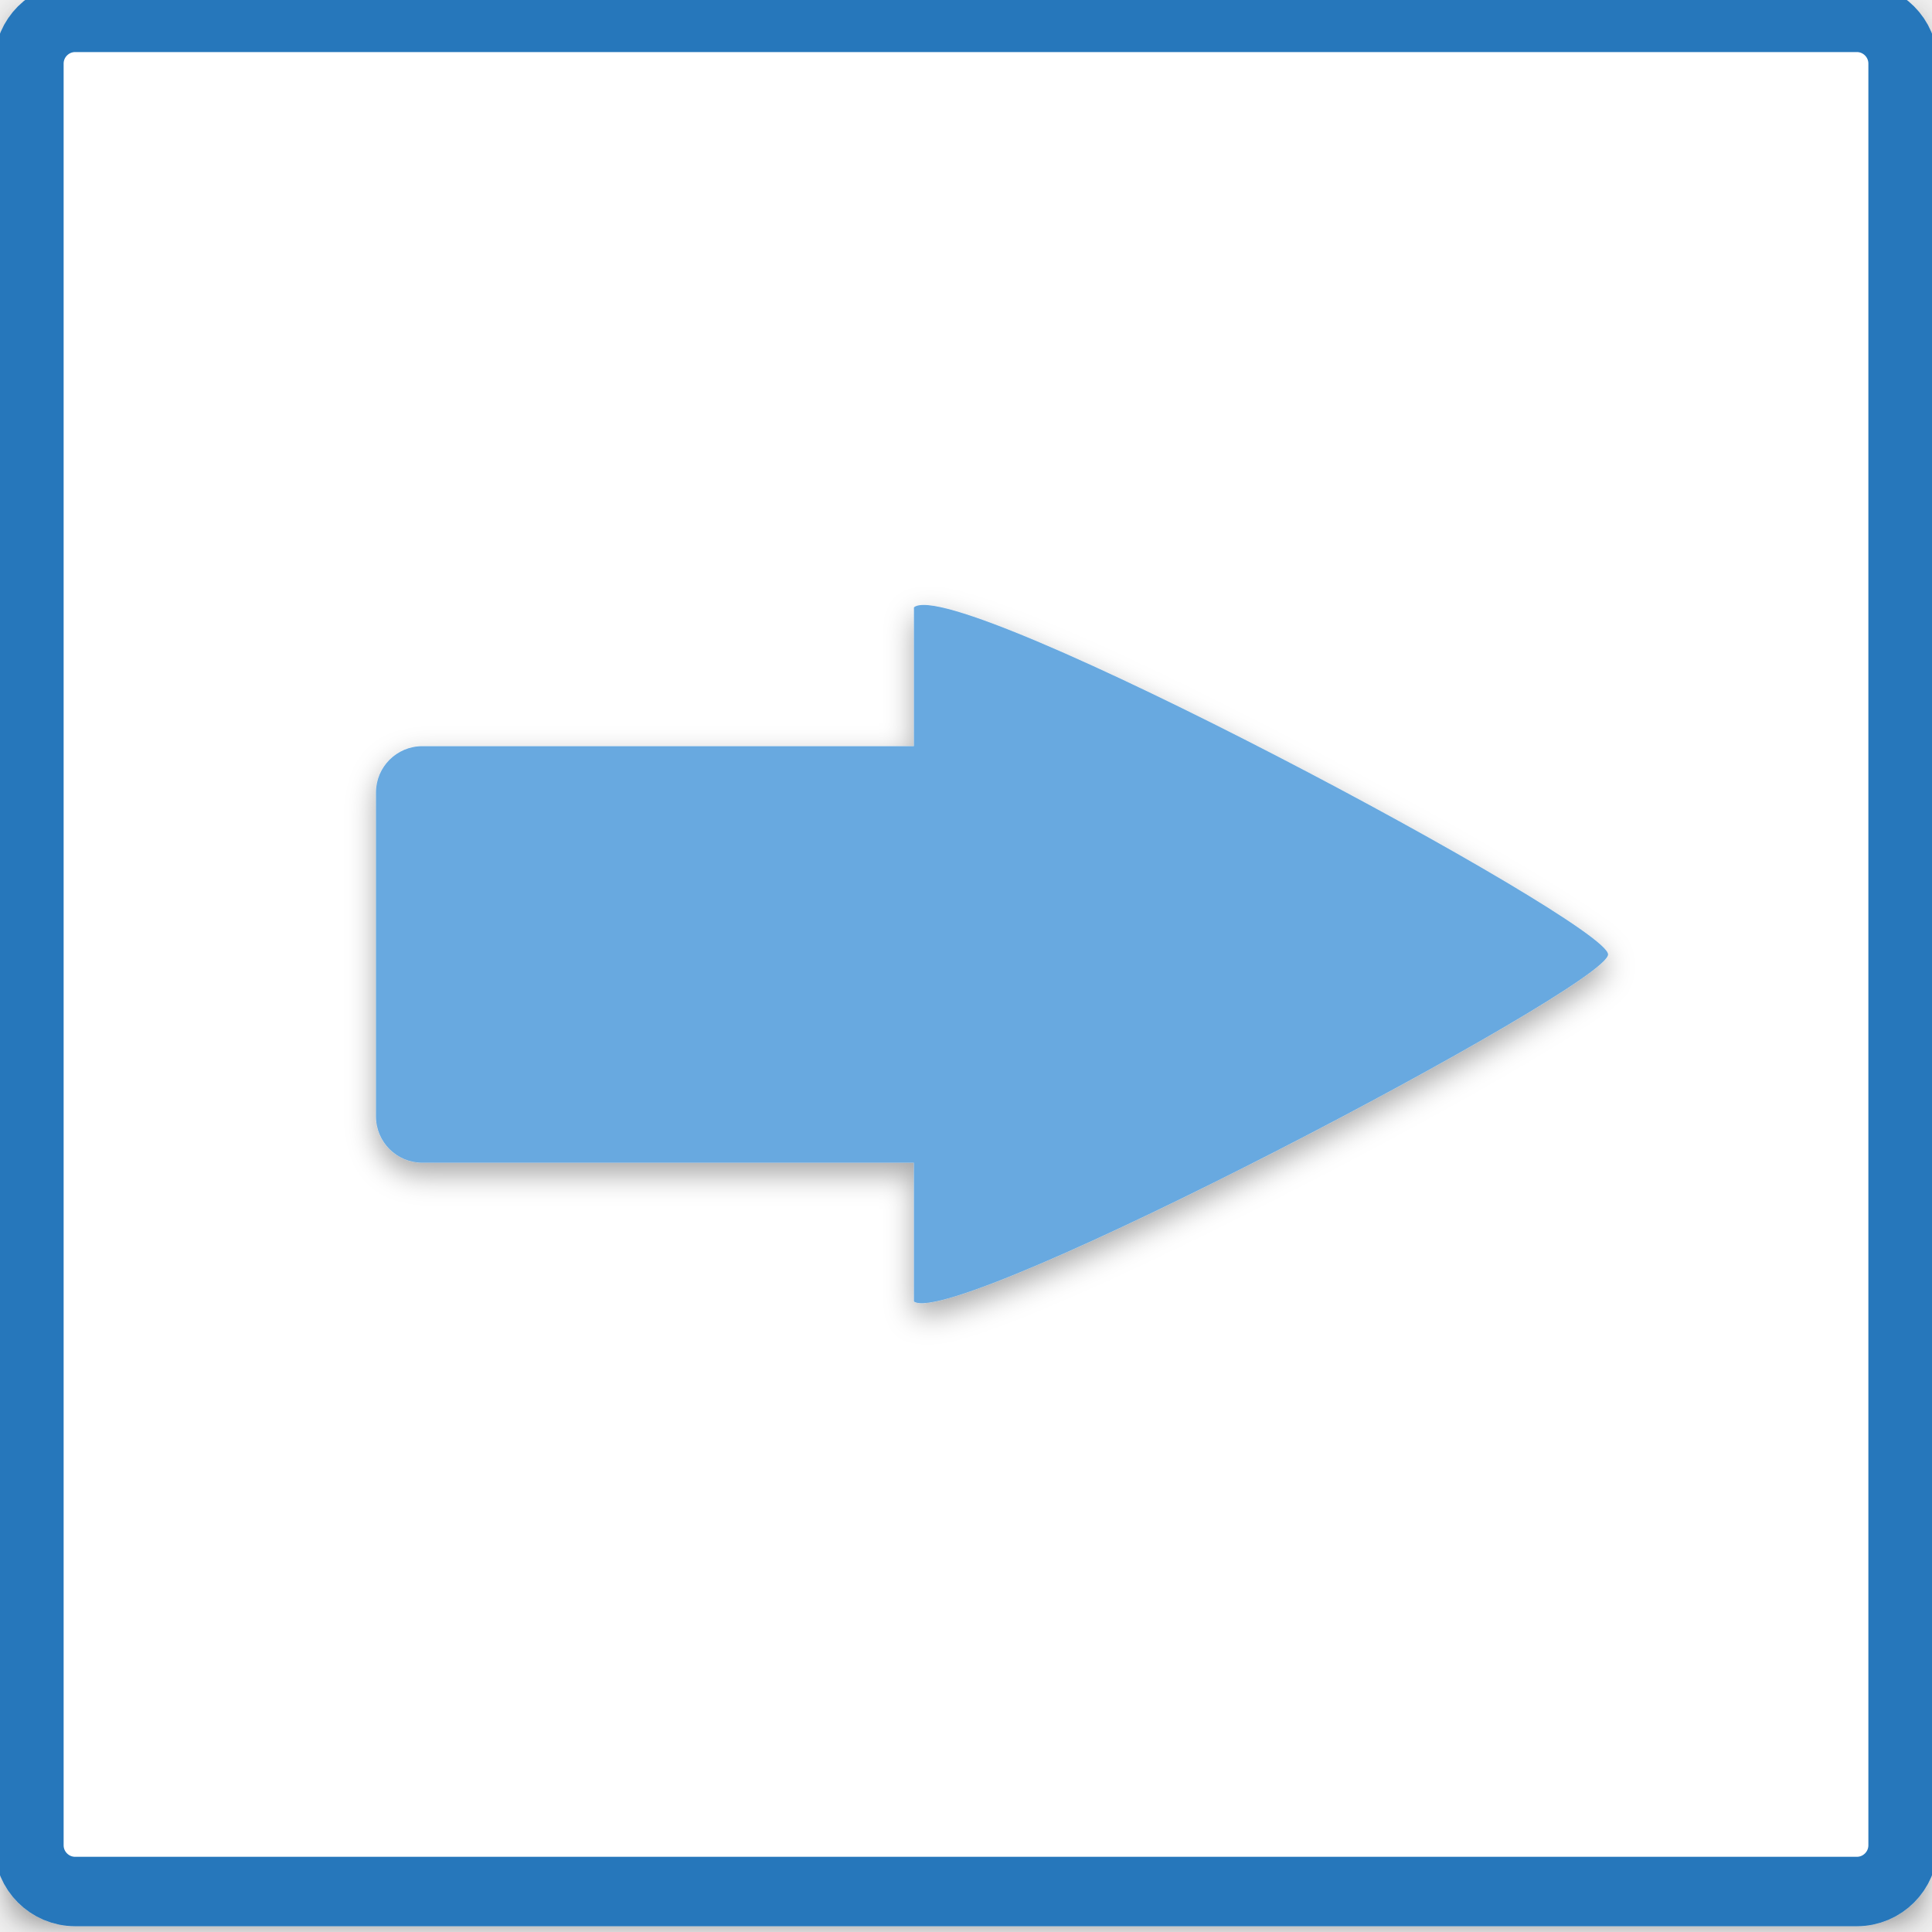
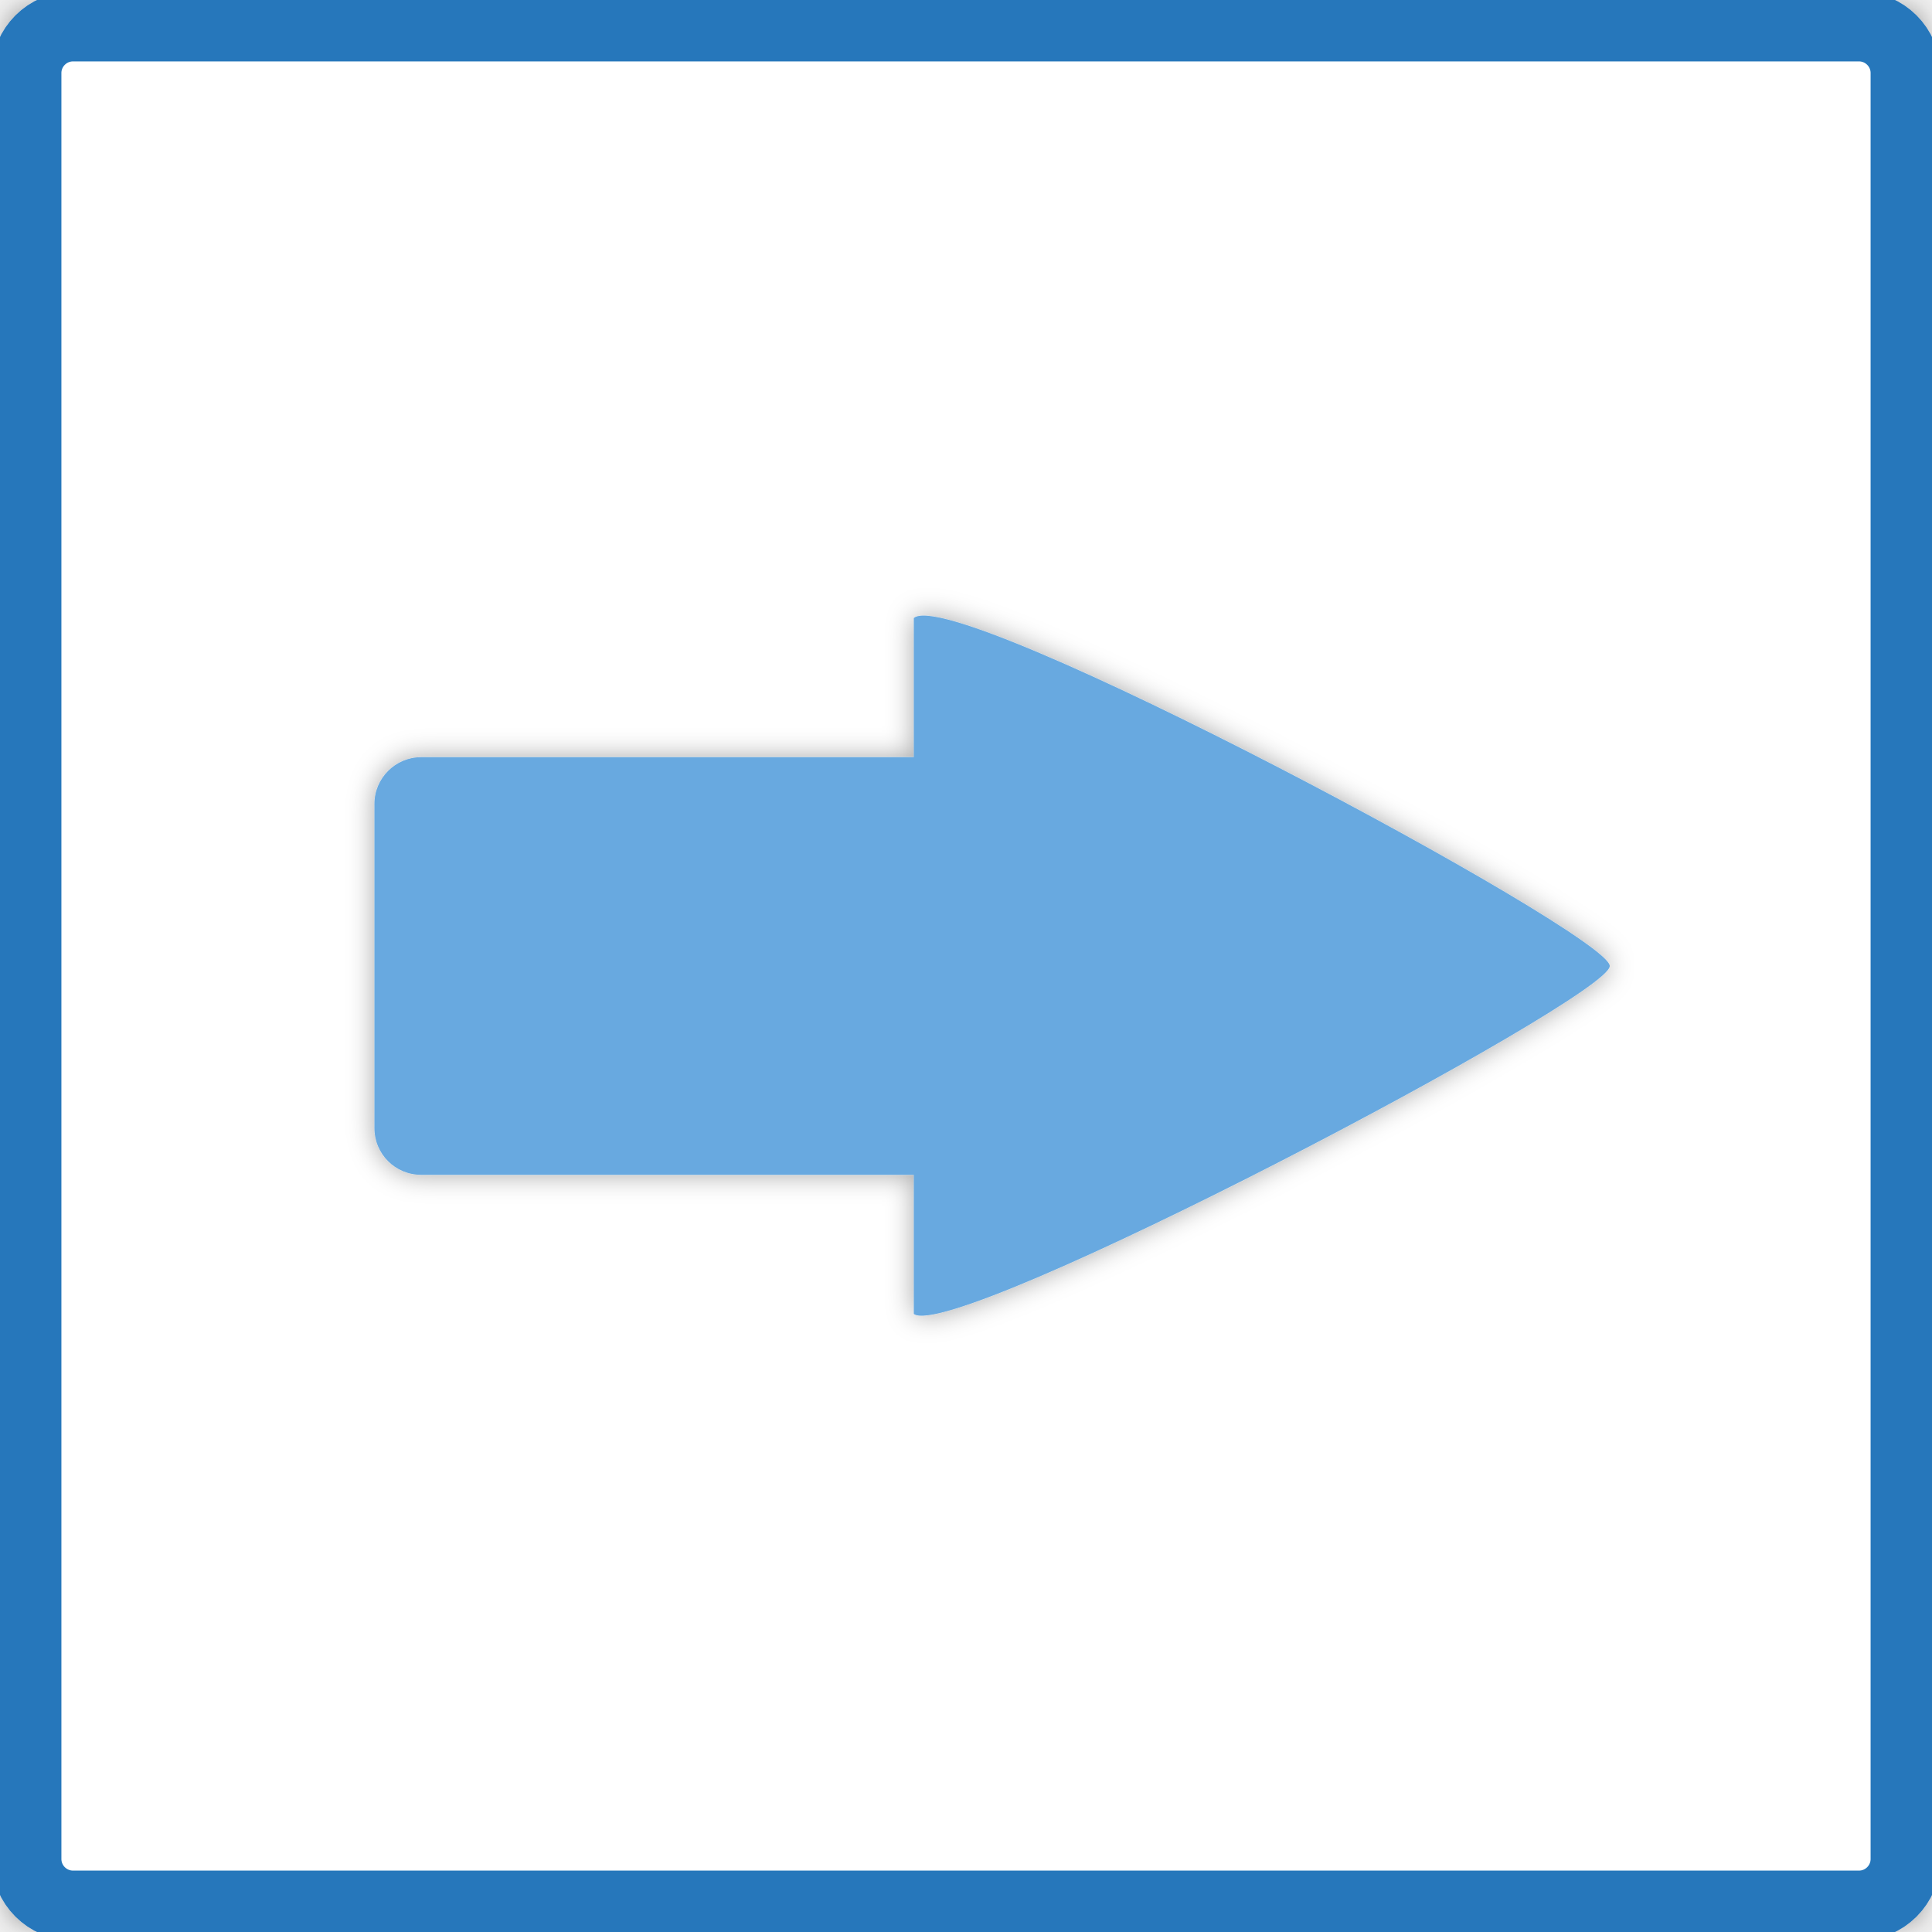
- <svg xmlns="http://www.w3.org/2000/svg" width="334px" height="334px" viewBox="0 0 334 334" version="1.1">
+ <svg xmlns="http://www.w3.org/2000/svg" width="73px" height="73px" viewBox="0 0 73 73" version="1.1">
  <defs>
    <filter x="-50%" y="-50%" width="200%" height="200%" filterUnits="objectBoundingBox" id="filter-1">
-       <feOffset dx="0" dy="2" in="SourceAlpha" result="shadowOffsetOuter1" />
-       <feGaussianBlur stdDeviation="2.5" in="shadowOffsetOuter1" result="shadowBlurOuter1" />
+       <feOffset dx="0" dy="0" in="SourceAlpha" result="shadowOffsetOuter1" />
+       <feGaussianBlur stdDeviation="0.5" in="shadowOffsetOuter1" result="shadowBlurOuter1" />
      <feColorMatrix values="0 0 0 0 0   0 0 0 0 0   0 0 0 0 0  0 0 0 0.35 0" in="shadowBlurOuter1" type="matrix" result="shadowMatrixOuter1" />
      <feMerge>
        <feMergeNode in="shadowMatrixOuter1" />
        <feMergeNode in="SourceGraphic" />
      </feMerge>
    </filter>
    <filter x="-50%" y="-50%" width="200%" height="200%" filterUnits="objectBoundingBox" id="filter-2">
-       <feOffset dx="0" dy="2" in="SourceAlpha" result="shadowOffsetOuter1" />
-       <feGaussianBlur stdDeviation="2.5" in="shadowOffsetOuter1" result="shadowBlurOuter1" />
+       <feOffset dx="0" dy="0" in="SourceAlpha" result="shadowOffsetOuter1" />
+       <feGaussianBlur stdDeviation="0.5" in="shadowOffsetOuter1" result="shadowBlurOuter1" />
      <feColorMatrix values="0 0 0 0 0   0 0 0 0 0   0 0 0 0 0  0 0 0 0.35 0" in="shadowBlurOuter1" type="matrix" result="shadowMatrixOuter1" />
      <feMerge>
        <feMergeNode in="shadowMatrixOuter1" />
        <feMergeNode in="SourceGraphic" />
      </feMerge>
    </filter>
  </defs>
  <g id="Icons" stroke="none" stroke-width="1" fill="none" fill-rule="evenodd">
-     <g id="Arrow-Right-Blue" transform="translate(5, 3)">
-       <rect id="Rectangle-201" stroke="#2677BB" stroke-width="12" fill="#FFFFFF" filter="url(#filter-1)" x="0" y="0" width="324" height="324" rx="8" />
-       <path d="M153,198 L153,221.999 C160.059,226.999 273,167.594 273,161.999 C273,156.403 160.059,95.999 153,101.999 L153,126 L67.998,126 C63.591,126 60,129.581 60,133.998 L60,190.002 C60,194.417 63.581,198 67.998,198 L153,198 Z" id="Triangle-61" fill="#67A9E0" filter="url(#filter-2)" />
+     <g id="Arrow-Right-Blue" transform="translate(1, 1)">
+       <rect id="Rectangle-201" stroke="#2677BB" stroke-width="2.64" fill="#FFFFFF" filter="url(#filter-1)" x="0" y="0" width="71" height="71" rx="1.76" />
+       <path d="M33.528,43.389 L33.528,48.648 C35.075,49.744 59.824,36.726 59.824,35.5 C59.824,34.274 35.075,21.037 33.528,22.352 L33.528,27.611 L14.909,27.611 C13.943,27.611 13.148,28.401 13.148,29.375 L13.148,41.625 C13.148,42.606 13.937,43.389 14.909,43.389 L33.528,43.389 Z" id="Triangle-61" fill="#67A9E0" filter="url(#filter-2)" />
    </g>
  </g>
</svg>
